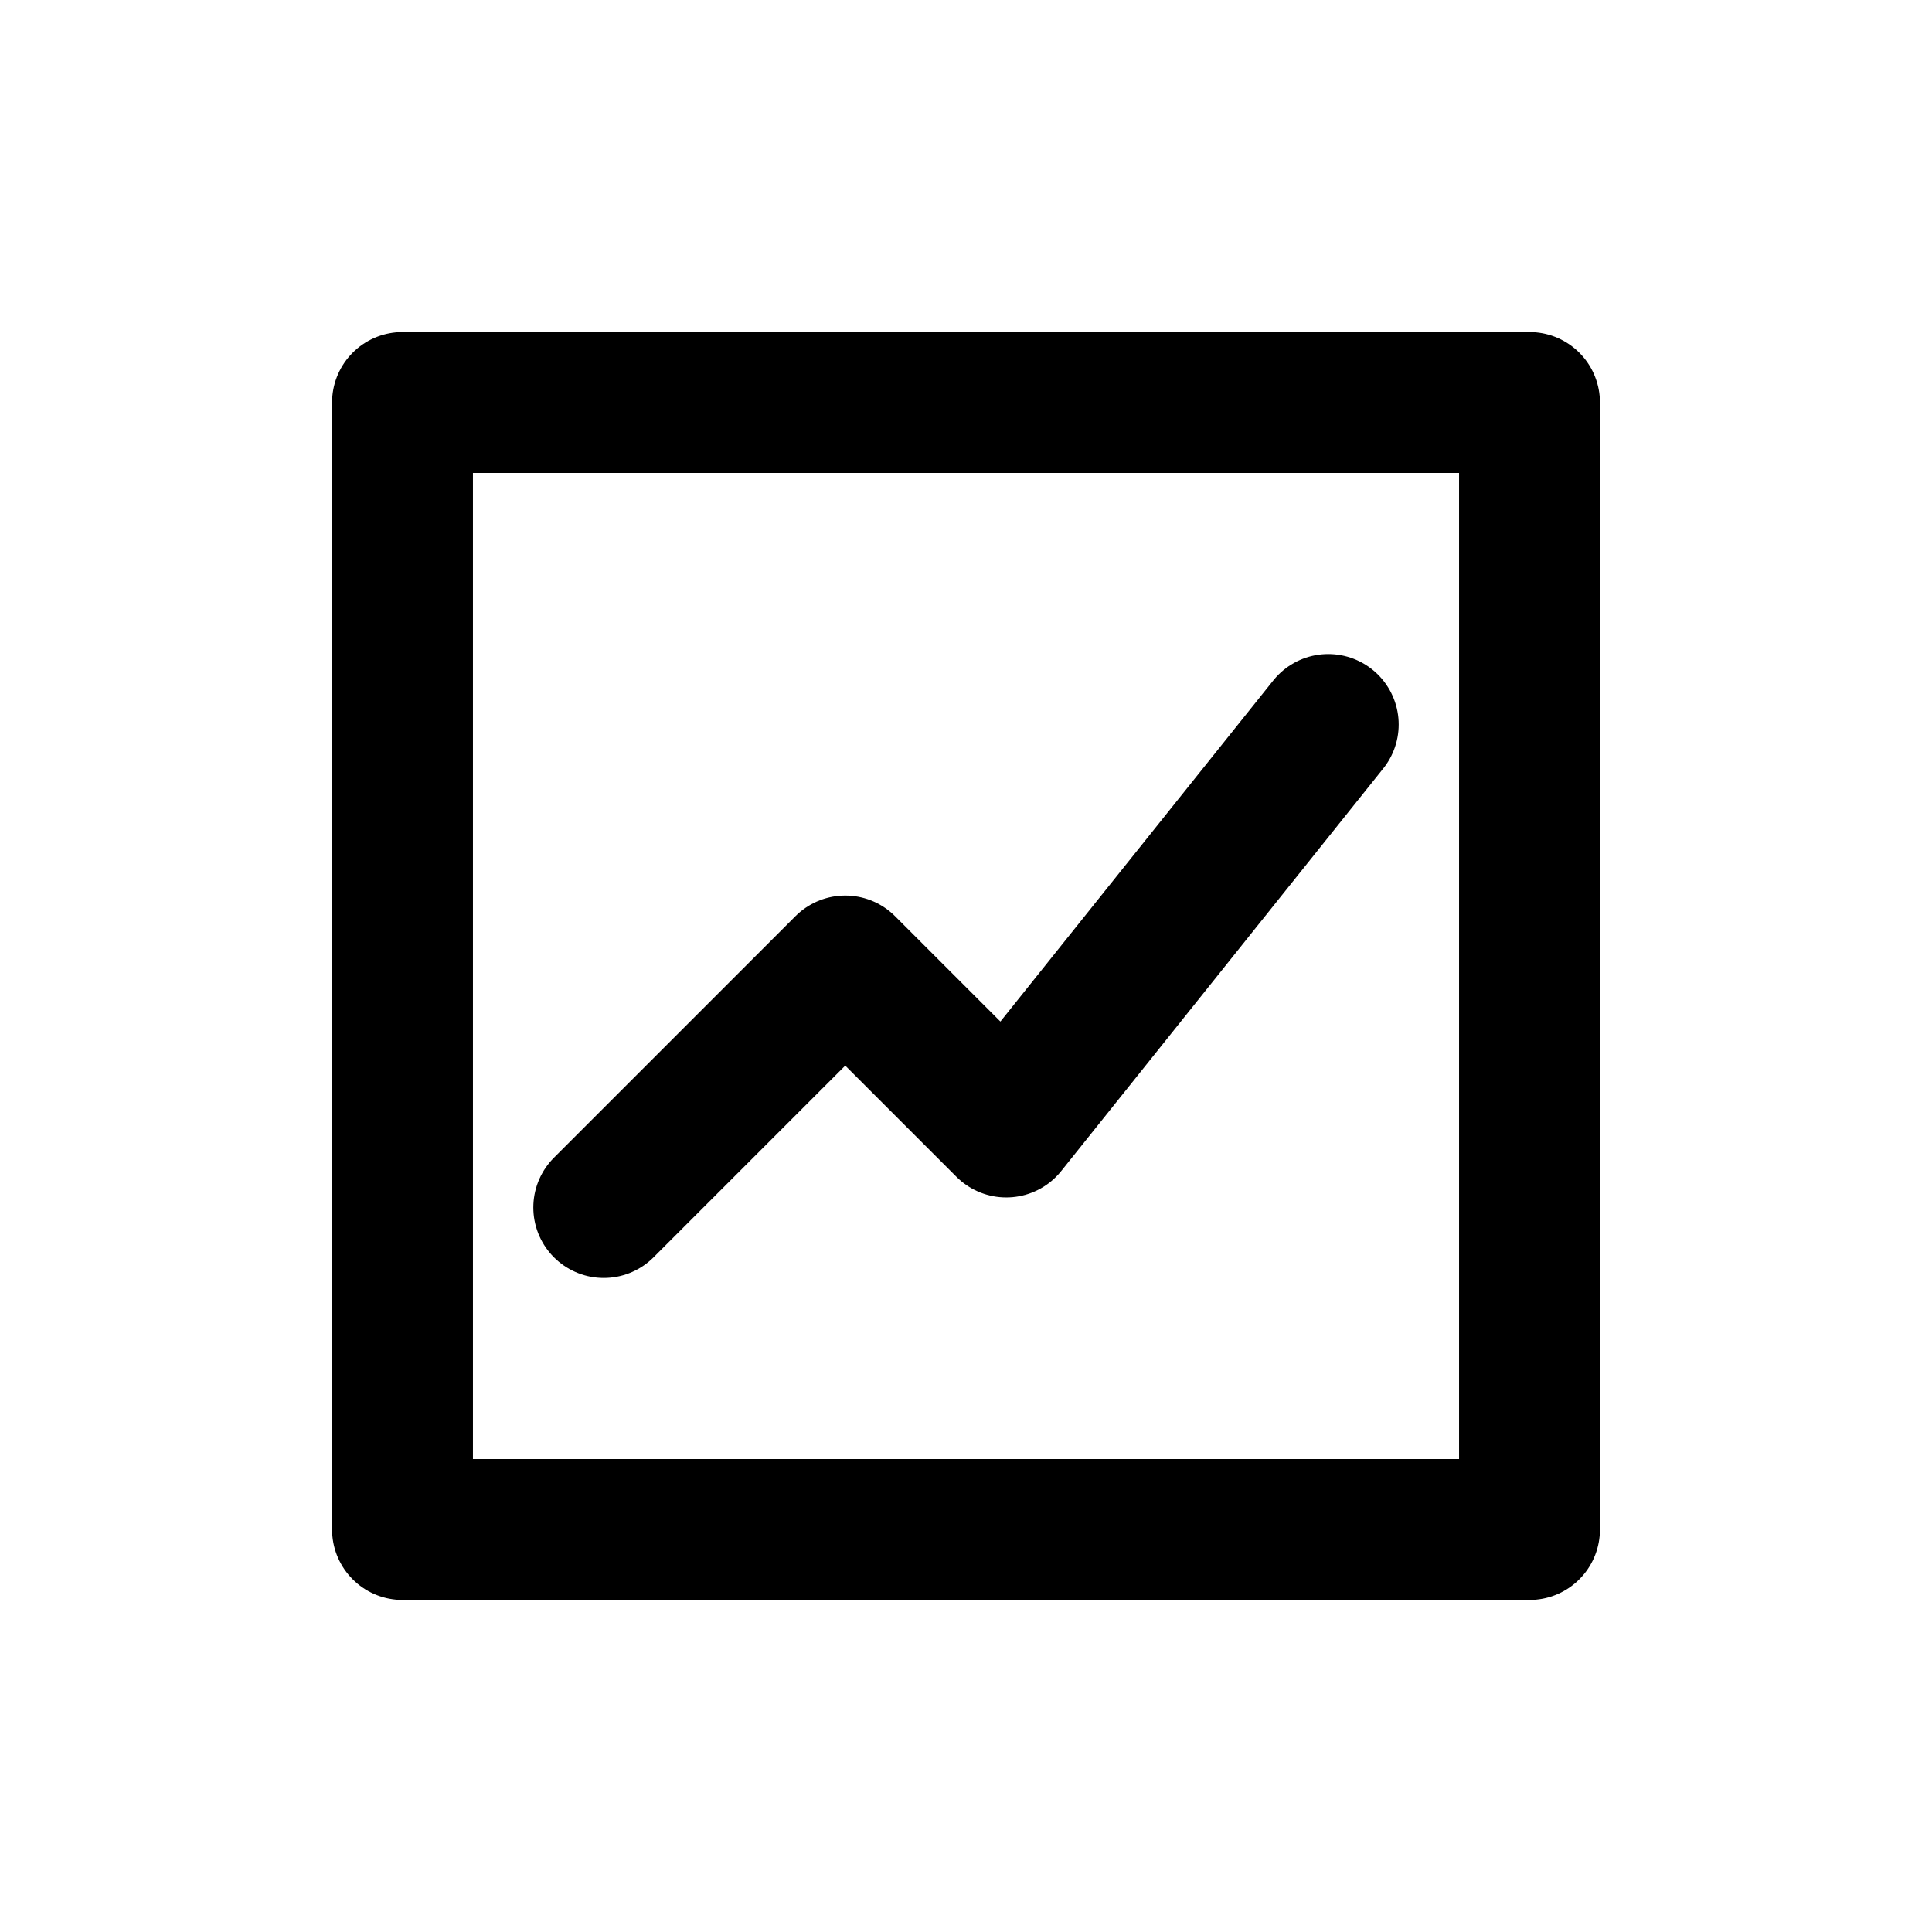
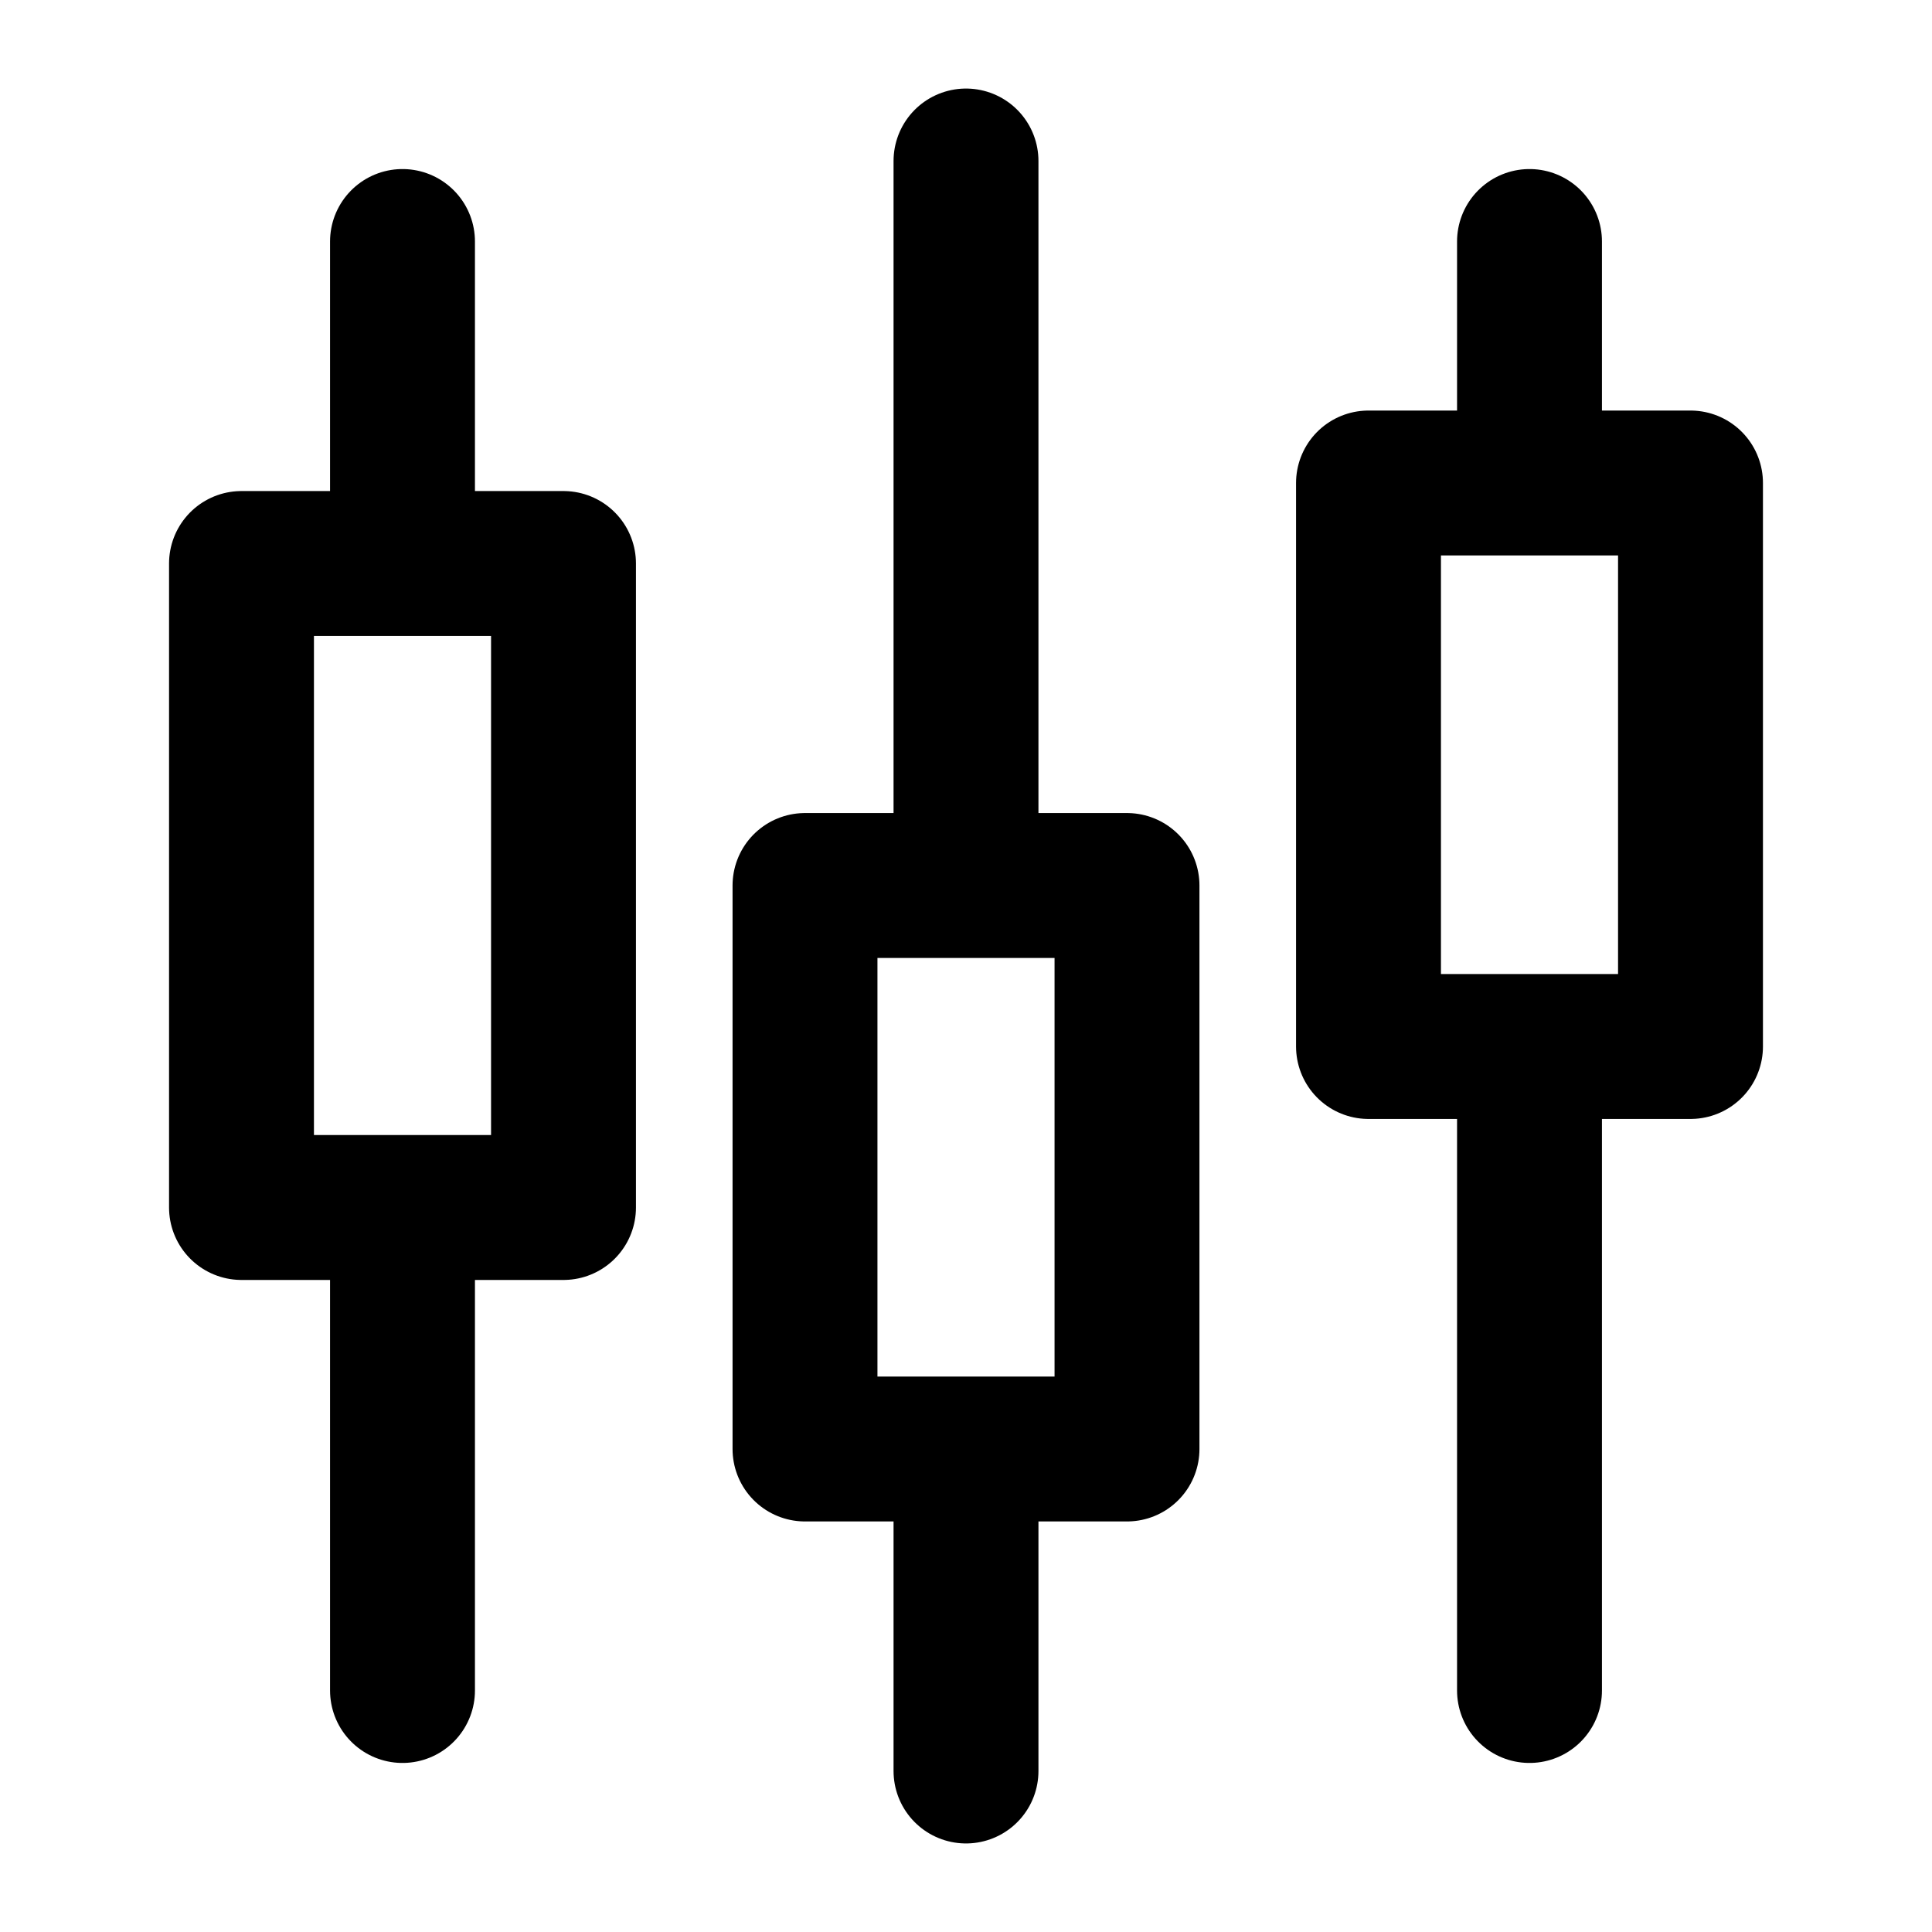
- <svg xmlns="http://www.w3.org/2000/svg" width="24" height="24" viewBox="0 0 24 24" fill="none" stroke="currentColor" stroke-width="1.75" stroke-linecap="round" stroke-linejoin="round" role="img" aria-label="trades">
-   <path d="M5 5h14v14H5z" />
-   <path d="M7.5 15l3-3 2 2 4-5" />
+ <svg xmlns="http://www.w3.org/2000/svg" viewBox="0 0 24 24" fill="none" stroke="currentColor" stroke-width="1.8" stroke-linecap="round" stroke-linejoin="round">
+   <path d="M5 3v4m0 8v6m7-19v9m0 7v4m7-19v3m0 7v8M3 7h4v8H3zm7 4h4v7h-4zm7-5h4v7h-4z" />
</svg>
